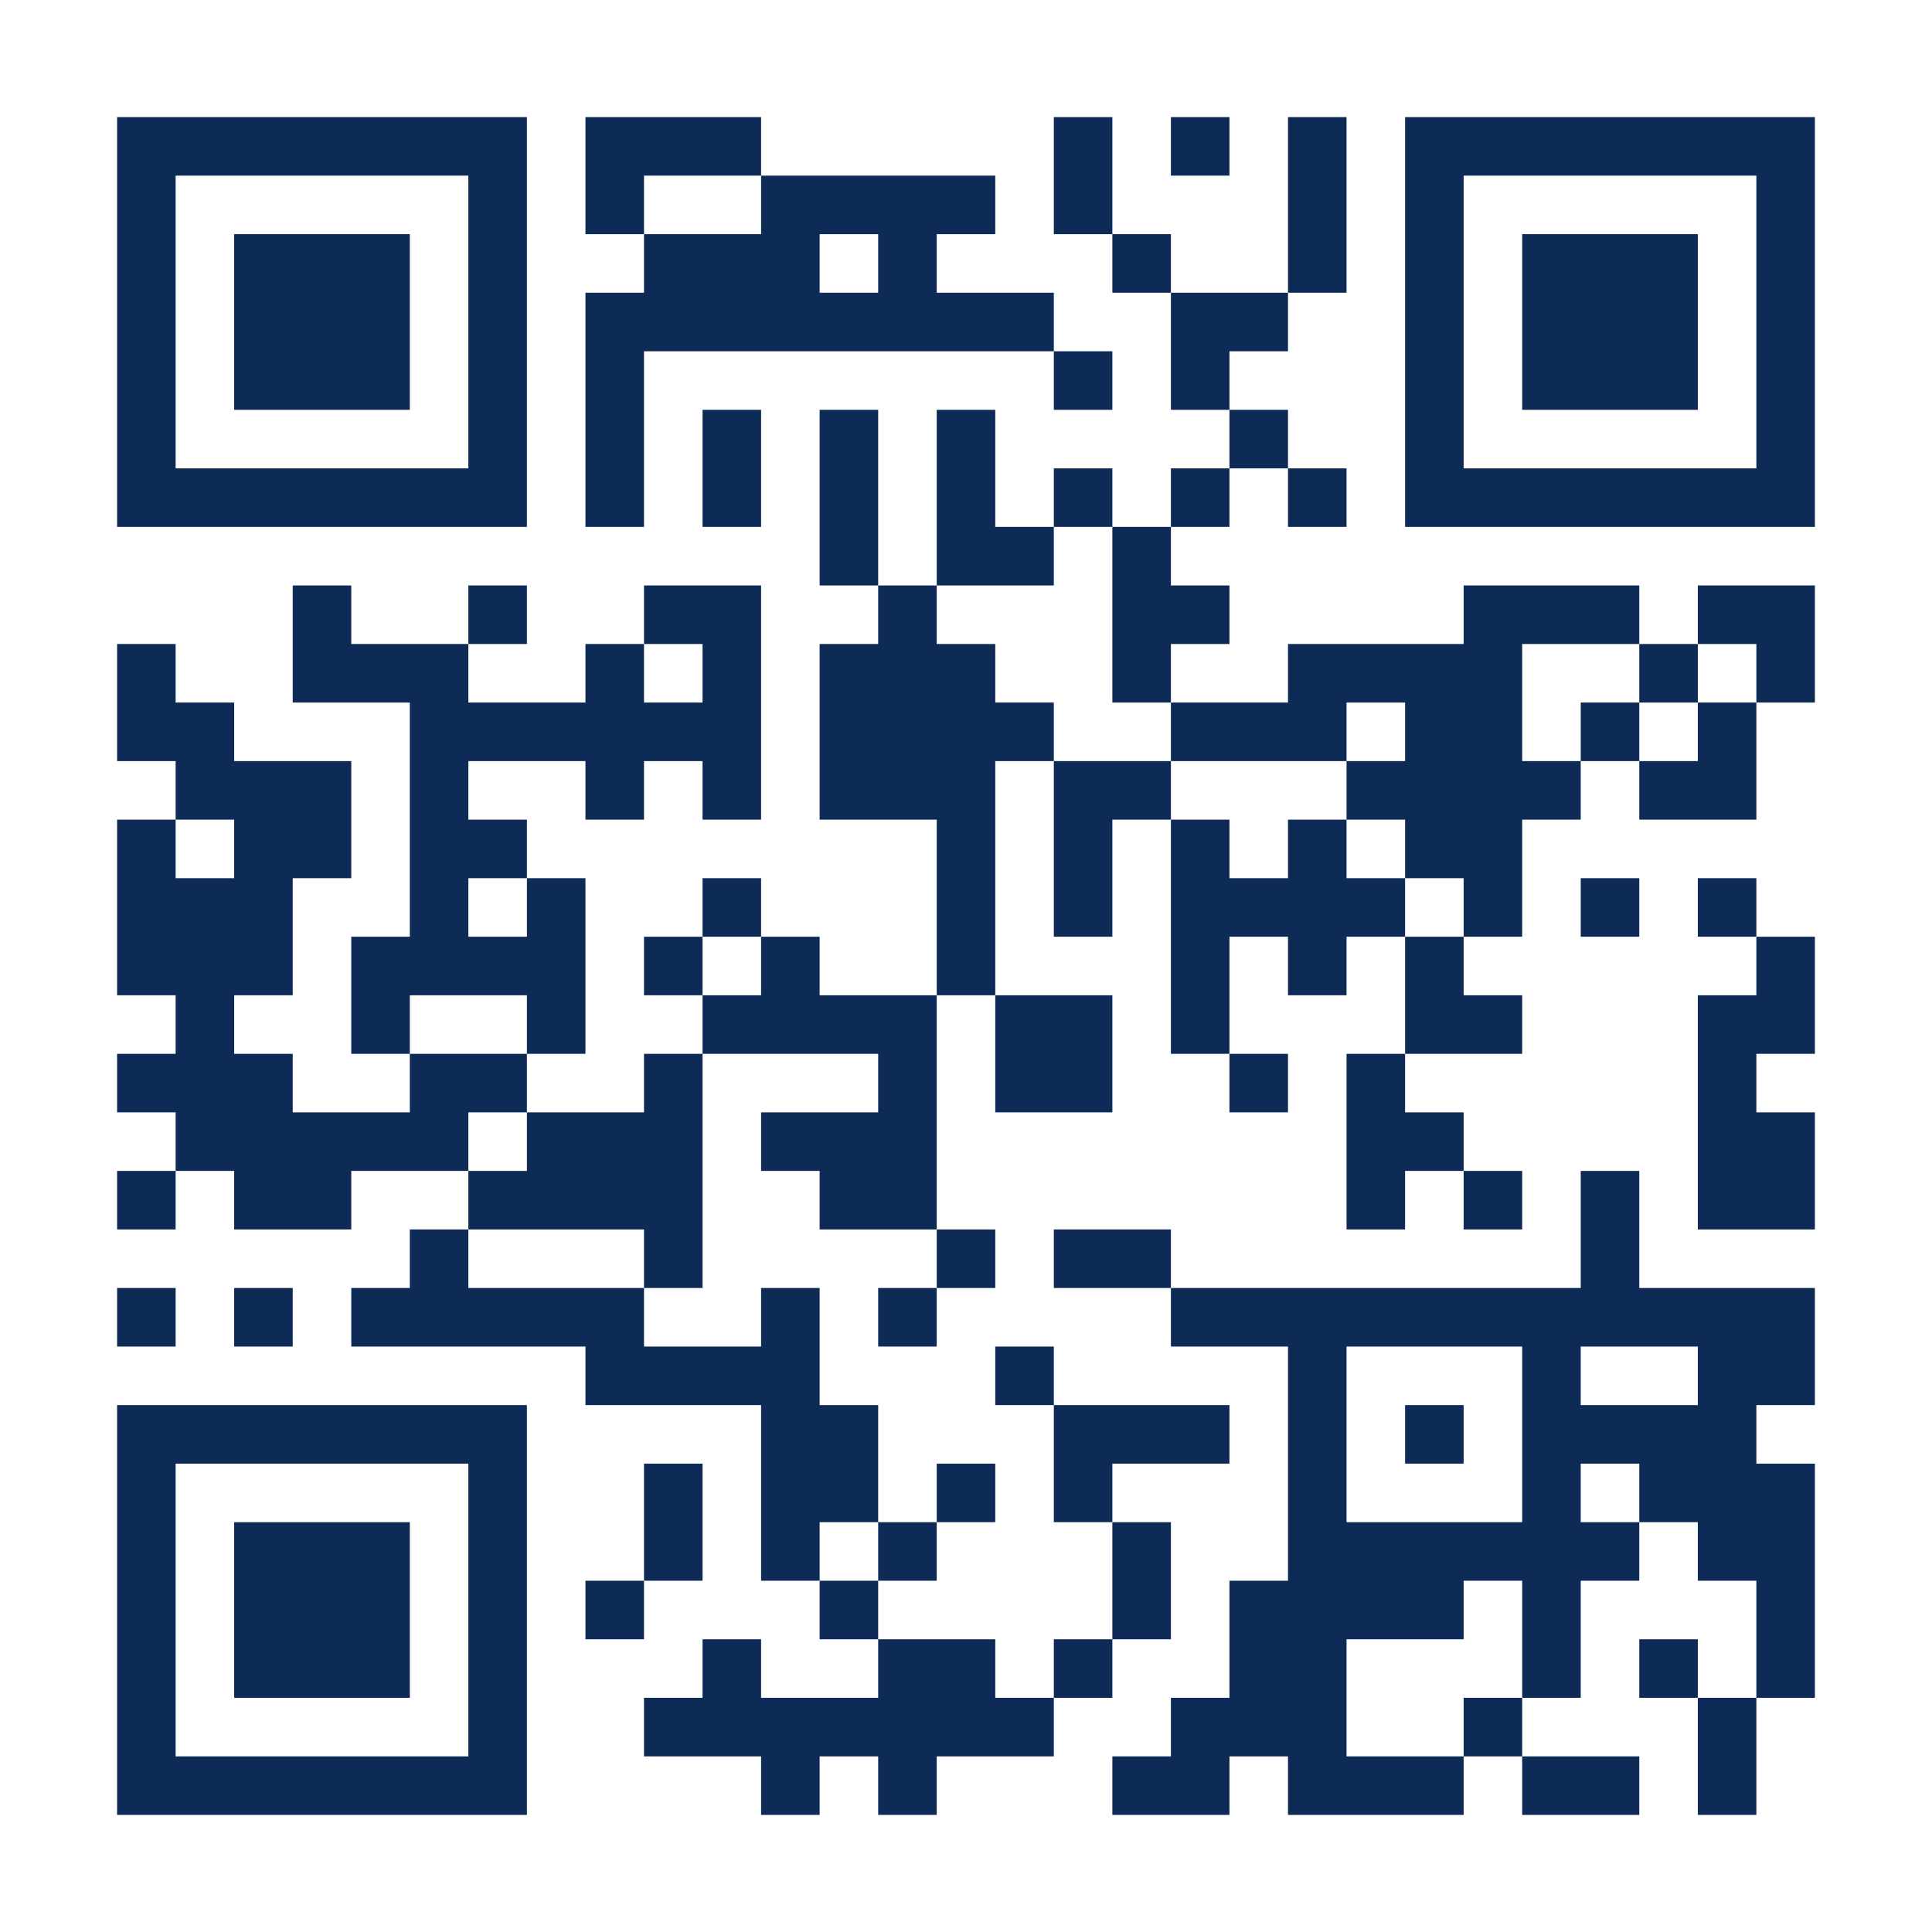
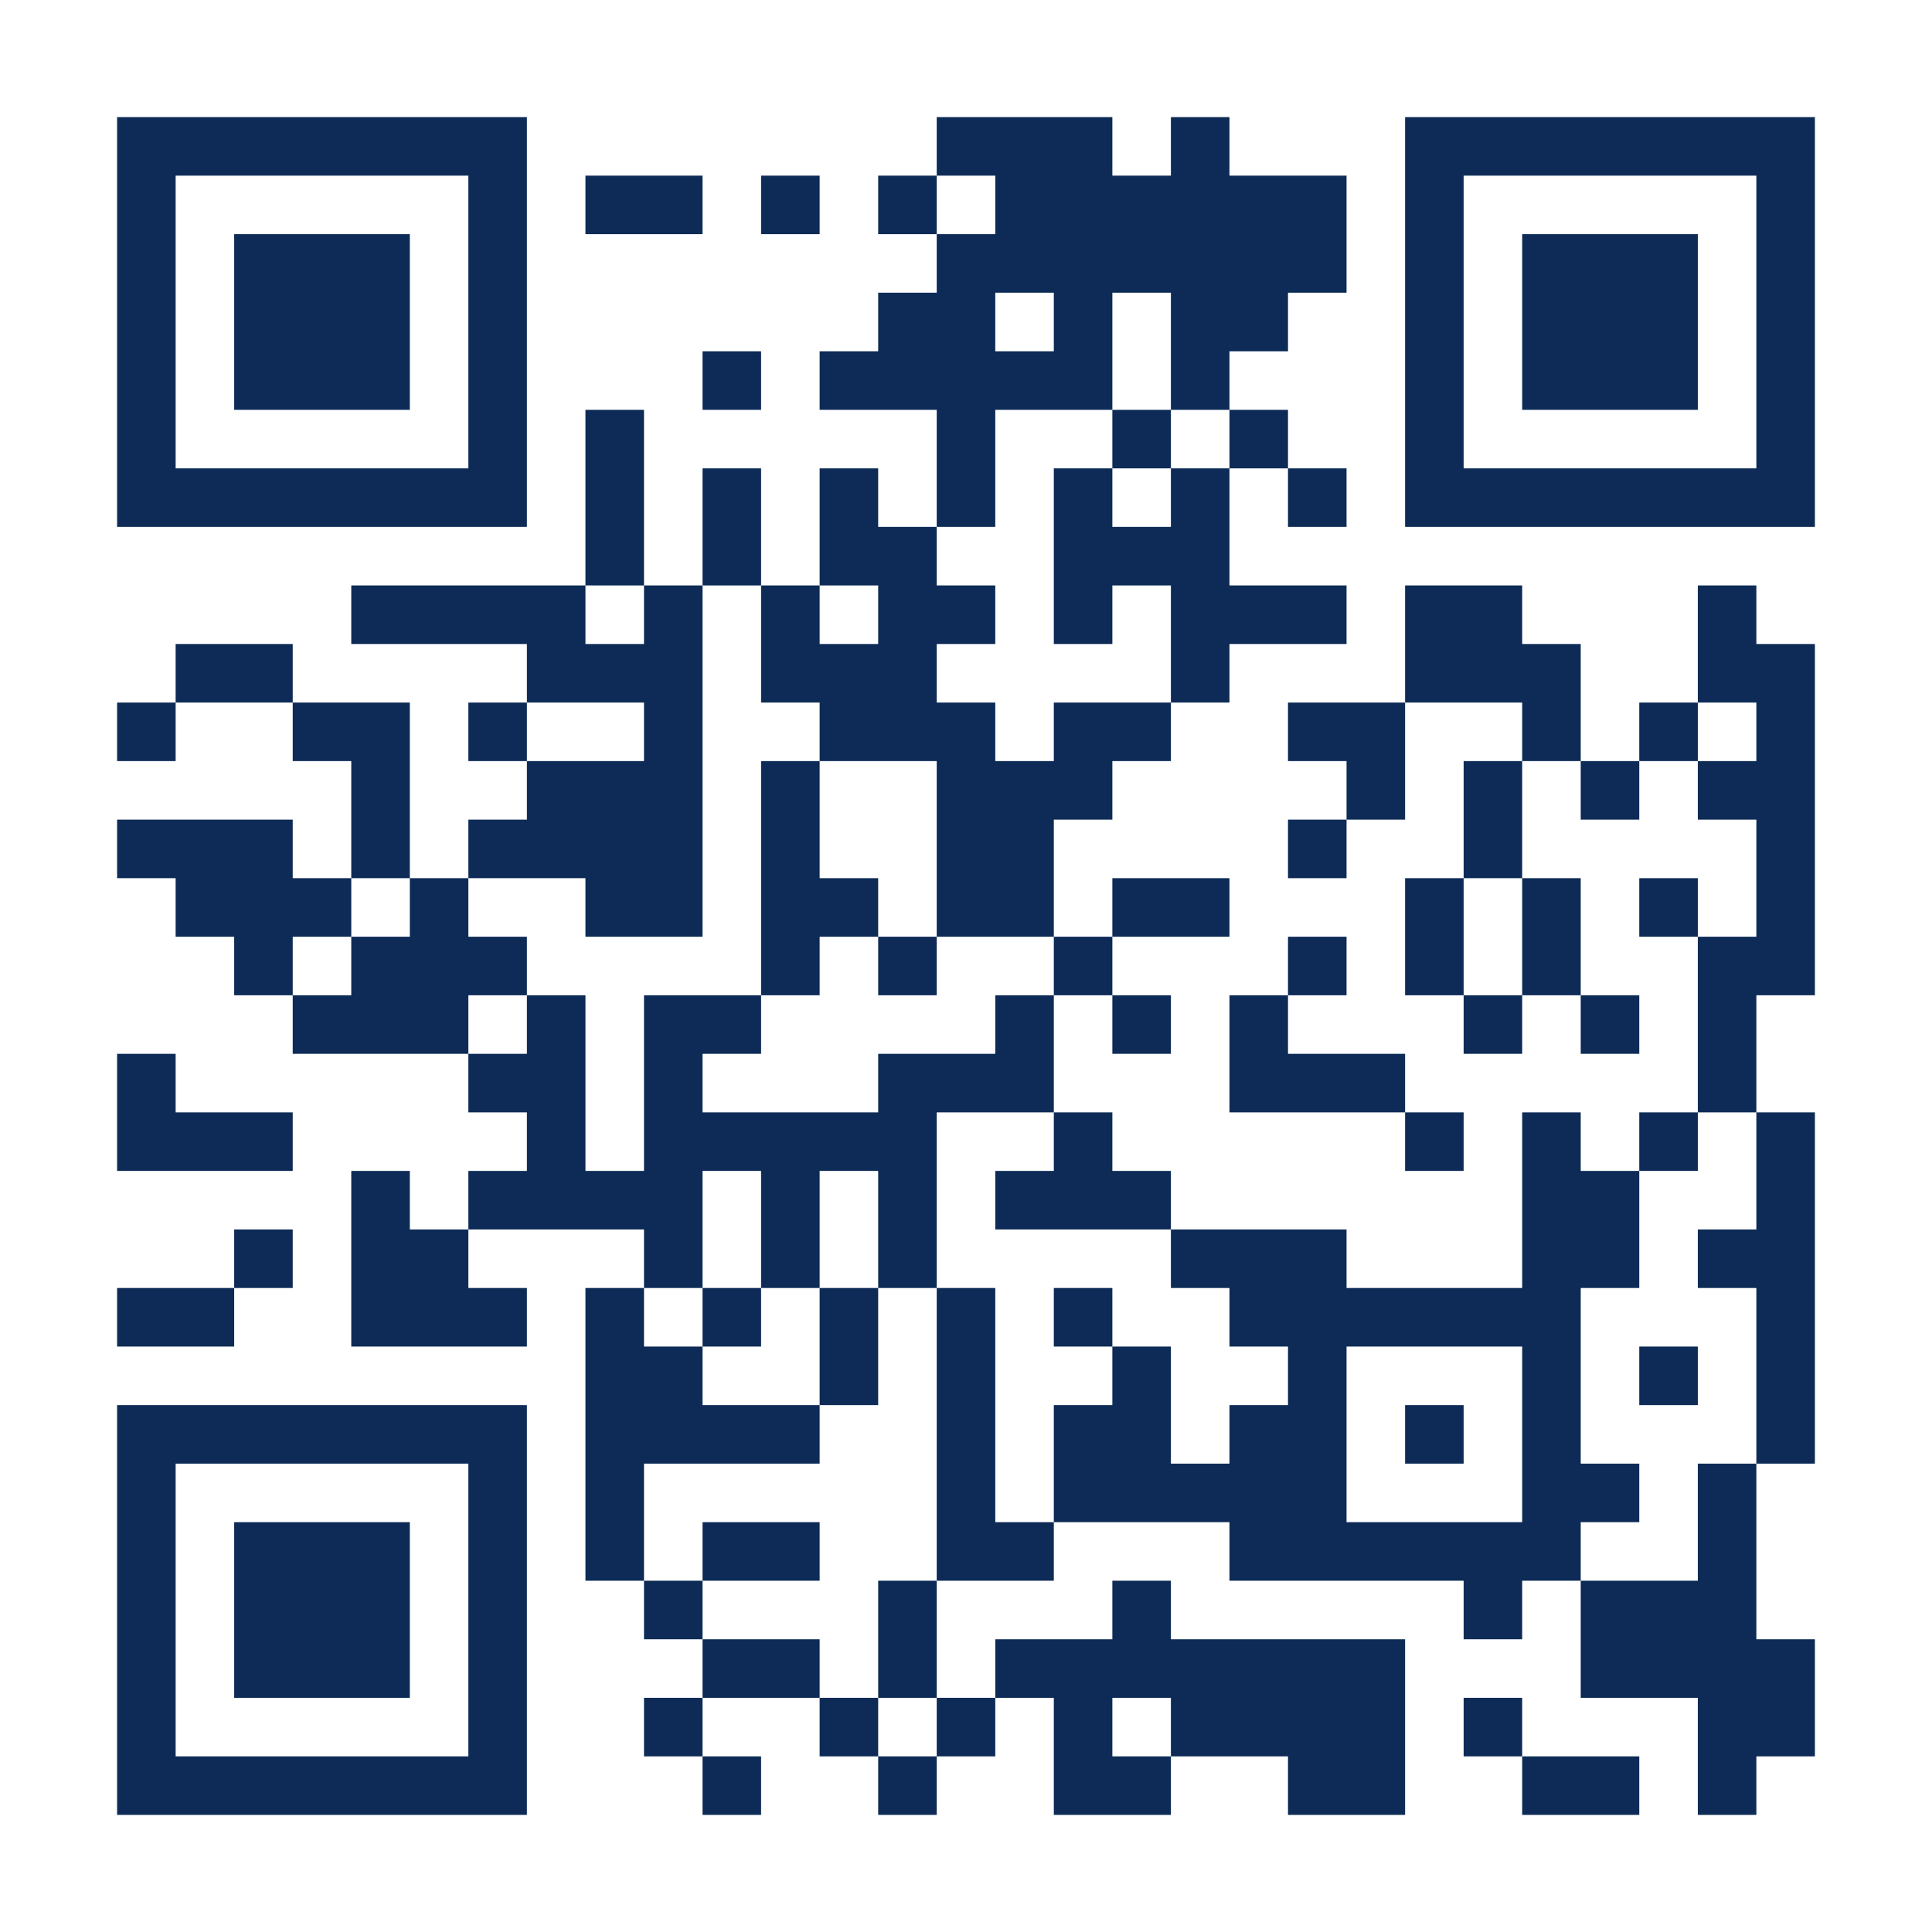
<svg xmlns="http://www.w3.org/2000/svg" width="33" height="33" class="segno">
-   <path class="qrline" stroke="#0d2b56" d="M2 2.5h7m1 0h3m5 0h1m1 0h1m1 0h1m1 0h7m-29 1h1m5 0h1m1 0h1m2 0h4m1 0h1m3 0h1m1 0h1m5 0h1m-29 1h1m1 0h3m1 0h1m2 0h3m1 0h1m3 0h1m2 0h1m1 0h1m1 0h3m1 0h1m-29 1h1m1 0h3m1 0h1m1 0h8m2 0h2m2 0h1m1 0h3m1 0h1m-29 1h1m1 0h3m1 0h1m1 0h1m7 0h1m1 0h1m3 0h1m1 0h3m1 0h1m-29 1h1m5 0h1m1 0h1m1 0h1m1 0h1m1 0h1m4 0h1m2 0h1m5 0h1m-29 1h7m1 0h1m1 0h1m1 0h1m1 0h1m1 0h1m1 0h1m1 0h1m1 0h7m-17 1h1m1 0h2m1 0h1m-15 1h1m2 0h1m2 0h2m2 0h1m3 0h2m4 0h3m1 0h2m-29 1h1m2 0h3m2 0h1m1 0h1m1 0h3m2 0h1m2 0h4m2 0h1m1 0h1m-29 1h2m3 0h6m1 0h4m2 0h3m1 0h2m1 0h1m1 0h1m-27 1h3m1 0h1m2 0h1m1 0h1m1 0h3m1 0h2m3 0h4m1 0h2m-28 1h1m1 0h2m1 0h2m7 0h1m1 0h1m1 0h1m1 0h1m1 0h2m-24 1h3m2 0h1m1 0h1m2 0h1m3 0h1m1 0h1m1 0h4m1 0h1m1 0h1m1 0h1m-28 1h3m1 0h4m1 0h1m1 0h1m2 0h1m3 0h1m1 0h1m1 0h1m5 0h1m-28 1h1m2 0h1m2 0h1m2 0h4m1 0h2m1 0h1m3 0h2m3 0h2m-29 1h3m2 0h2m2 0h1m3 0h1m1 0h2m2 0h1m1 0h1m5 0h1m-27 1h5m1 0h3m1 0h3m7 0h2m4 0h2m-29 1h1m1 0h2m2 0h4m2 0h2m7 0h1m1 0h1m1 0h1m1 0h2m-24 1h1m3 0h1m4 0h1m1 0h2m7 0h1m-26 1h1m1 0h1m1 0h5m2 0h1m1 0h1m4 0h11m-21 1h4m3 0h1m4 0h1m3 0h1m2 0h2m-29 1h7m4 0h2m3 0h3m1 0h1m1 0h1m1 0h4m-28 1h1m5 0h1m2 0h1m1 0h2m1 0h1m1 0h1m3 0h1m3 0h1m1 0h3m-29 1h1m1 0h3m1 0h1m2 0h1m1 0h1m1 0h1m3 0h1m2 0h6m1 0h2m-29 1h1m1 0h3m1 0h1m1 0h1m3 0h1m4 0h1m1 0h4m1 0h1m3 0h1m-29 1h1m1 0h3m1 0h1m3 0h1m2 0h2m1 0h1m2 0h2m3 0h1m1 0h1m1 0h1m-29 1h1m5 0h1m2 0h7m2 0h3m2 0h1m3 0h1m-28 1h7m4 0h1m1 0h1m3 0h2m1 0h3m1 0h2m1 0h1" />
+   <path class="qrline" stroke="#0d2b56" d="M2 2.5h7m7 0h3m1 0h1m3 0h7m-29 1h1m5 0h1m1 0h2m1 0h1m1 0h1m1 0h6m1 0h1m5 0h1m-29 1h1m1 0h3m1 0h1m7 0h7m1 0h1m1 0h3m1 0h1m-29 1h1m1 0h3m1 0h1m6 0h2m1 0h1m1 0h2m2 0h1m1 0h3m1 0h1m-29 1h1m1 0h3m1 0h1m3 0h1m1 0h5m1 0h1m3 0h1m1 0h3m1 0h1m-29 1h1m5 0h1m1 0h1m5 0h1m2 0h1m1 0h1m2 0h1m5 0h1m-29 1h7m1 0h1m1 0h1m1 0h1m1 0h1m1 0h1m1 0h1m1 0h1m1 0h7m-21 1h1m1 0h1m1 0h2m2 0h3m-15 1h4m1 0h1m1 0h1m1 0h2m1 0h1m1 0h3m1 0h2m3 0h1m-27 1h2m4 0h3m1 0h3m4 0h1m3 0h3m2 0h2m-29 1h1m2 0h2m1 0h1m2 0h1m2 0h3m1 0h2m2 0h2m2 0h1m1 0h1m1 0h1m-25 1h1m2 0h3m1 0h1m2 0h3m4 0h1m1 0h1m1 0h1m1 0h2m-29 1h3m1 0h1m1 0h4m1 0h1m2 0h2m4 0h1m2 0h1m4 0h1m-28 1h3m1 0h1m2 0h2m1 0h2m1 0h2m1 0h2m3 0h1m1 0h1m1 0h1m1 0h1m-27 1h1m1 0h3m4 0h1m1 0h1m2 0h1m3 0h1m1 0h1m1 0h1m2 0h2m-26 1h3m1 0h1m1 0h2m4 0h1m1 0h1m1 0h1m3 0h1m1 0h1m1 0h1m-28 1h1m5 0h2m1 0h1m3 0h3m3 0h3m5 0h1m-28 1h3m4 0h1m1 0h5m2 0h1m5 0h1m1 0h1m1 0h1m1 0h1m-25 1h1m1 0h4m1 0h1m1 0h1m1 0h3m6 0h2m2 0h1m-27 1h1m1 0h2m3 0h1m1 0h1m1 0h1m4 0h3m3 0h2m1 0h2m-29 1h2m2 0h3m1 0h1m1 0h1m1 0h1m1 0h1m1 0h1m2 0h6m3 0h1m-21 1h2m2 0h1m1 0h1m2 0h1m2 0h1m3 0h1m1 0h1m1 0h1m-29 1h7m1 0h4m2 0h1m1 0h2m1 0h2m1 0h1m1 0h1m3 0h1m-29 1h1m5 0h1m1 0h1m5 0h1m1 0h5m3 0h2m1 0h1m-28 1h1m1 0h3m1 0h1m1 0h1m1 0h2m2 0h2m3 0h6m2 0h1m-28 1h1m1 0h3m1 0h1m2 0h1m3 0h1m3 0h1m5 0h1m1 0h3m-28 1h1m1 0h3m1 0h1m3 0h2m1 0h1m1 0h7m3 0h4m-29 1h1m5 0h1m2 0h1m2 0h1m1 0h1m1 0h1m1 0h4m1 0h1m3 0h2m-29 1h7m3 0h1m2 0h1m2 0h2m2 0h2m2 0h2m1 0h1" />
</svg>
